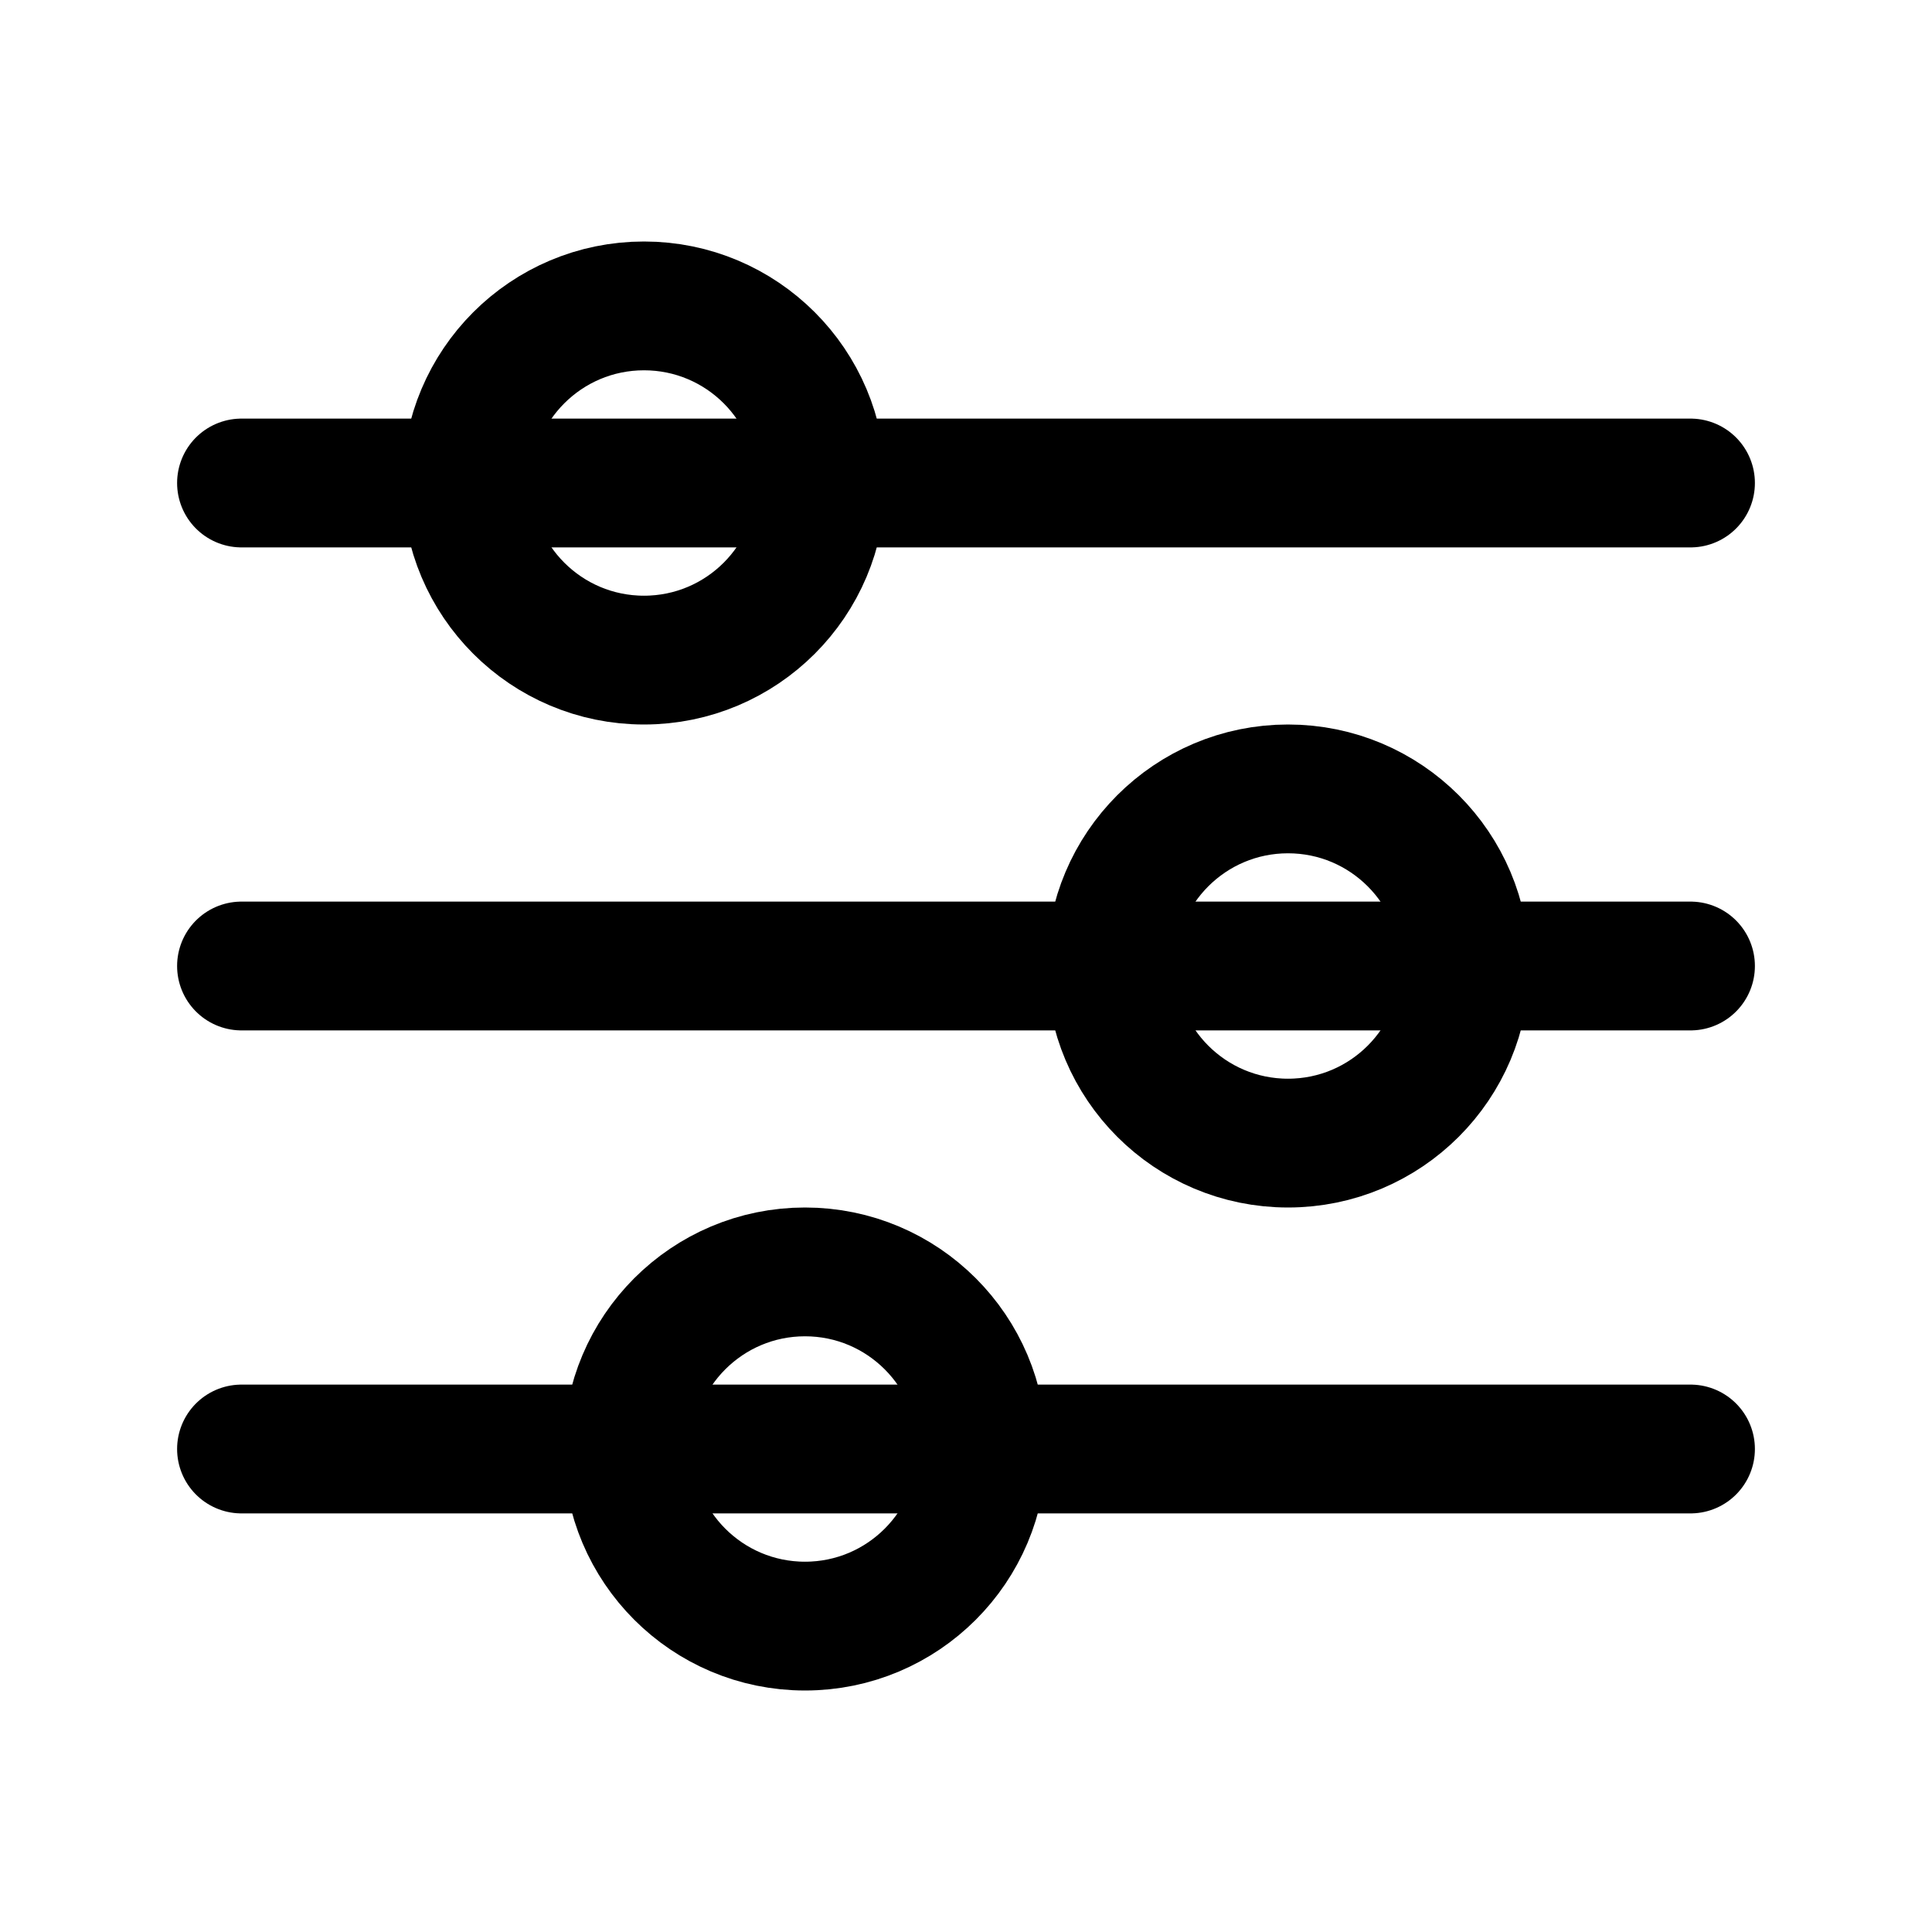
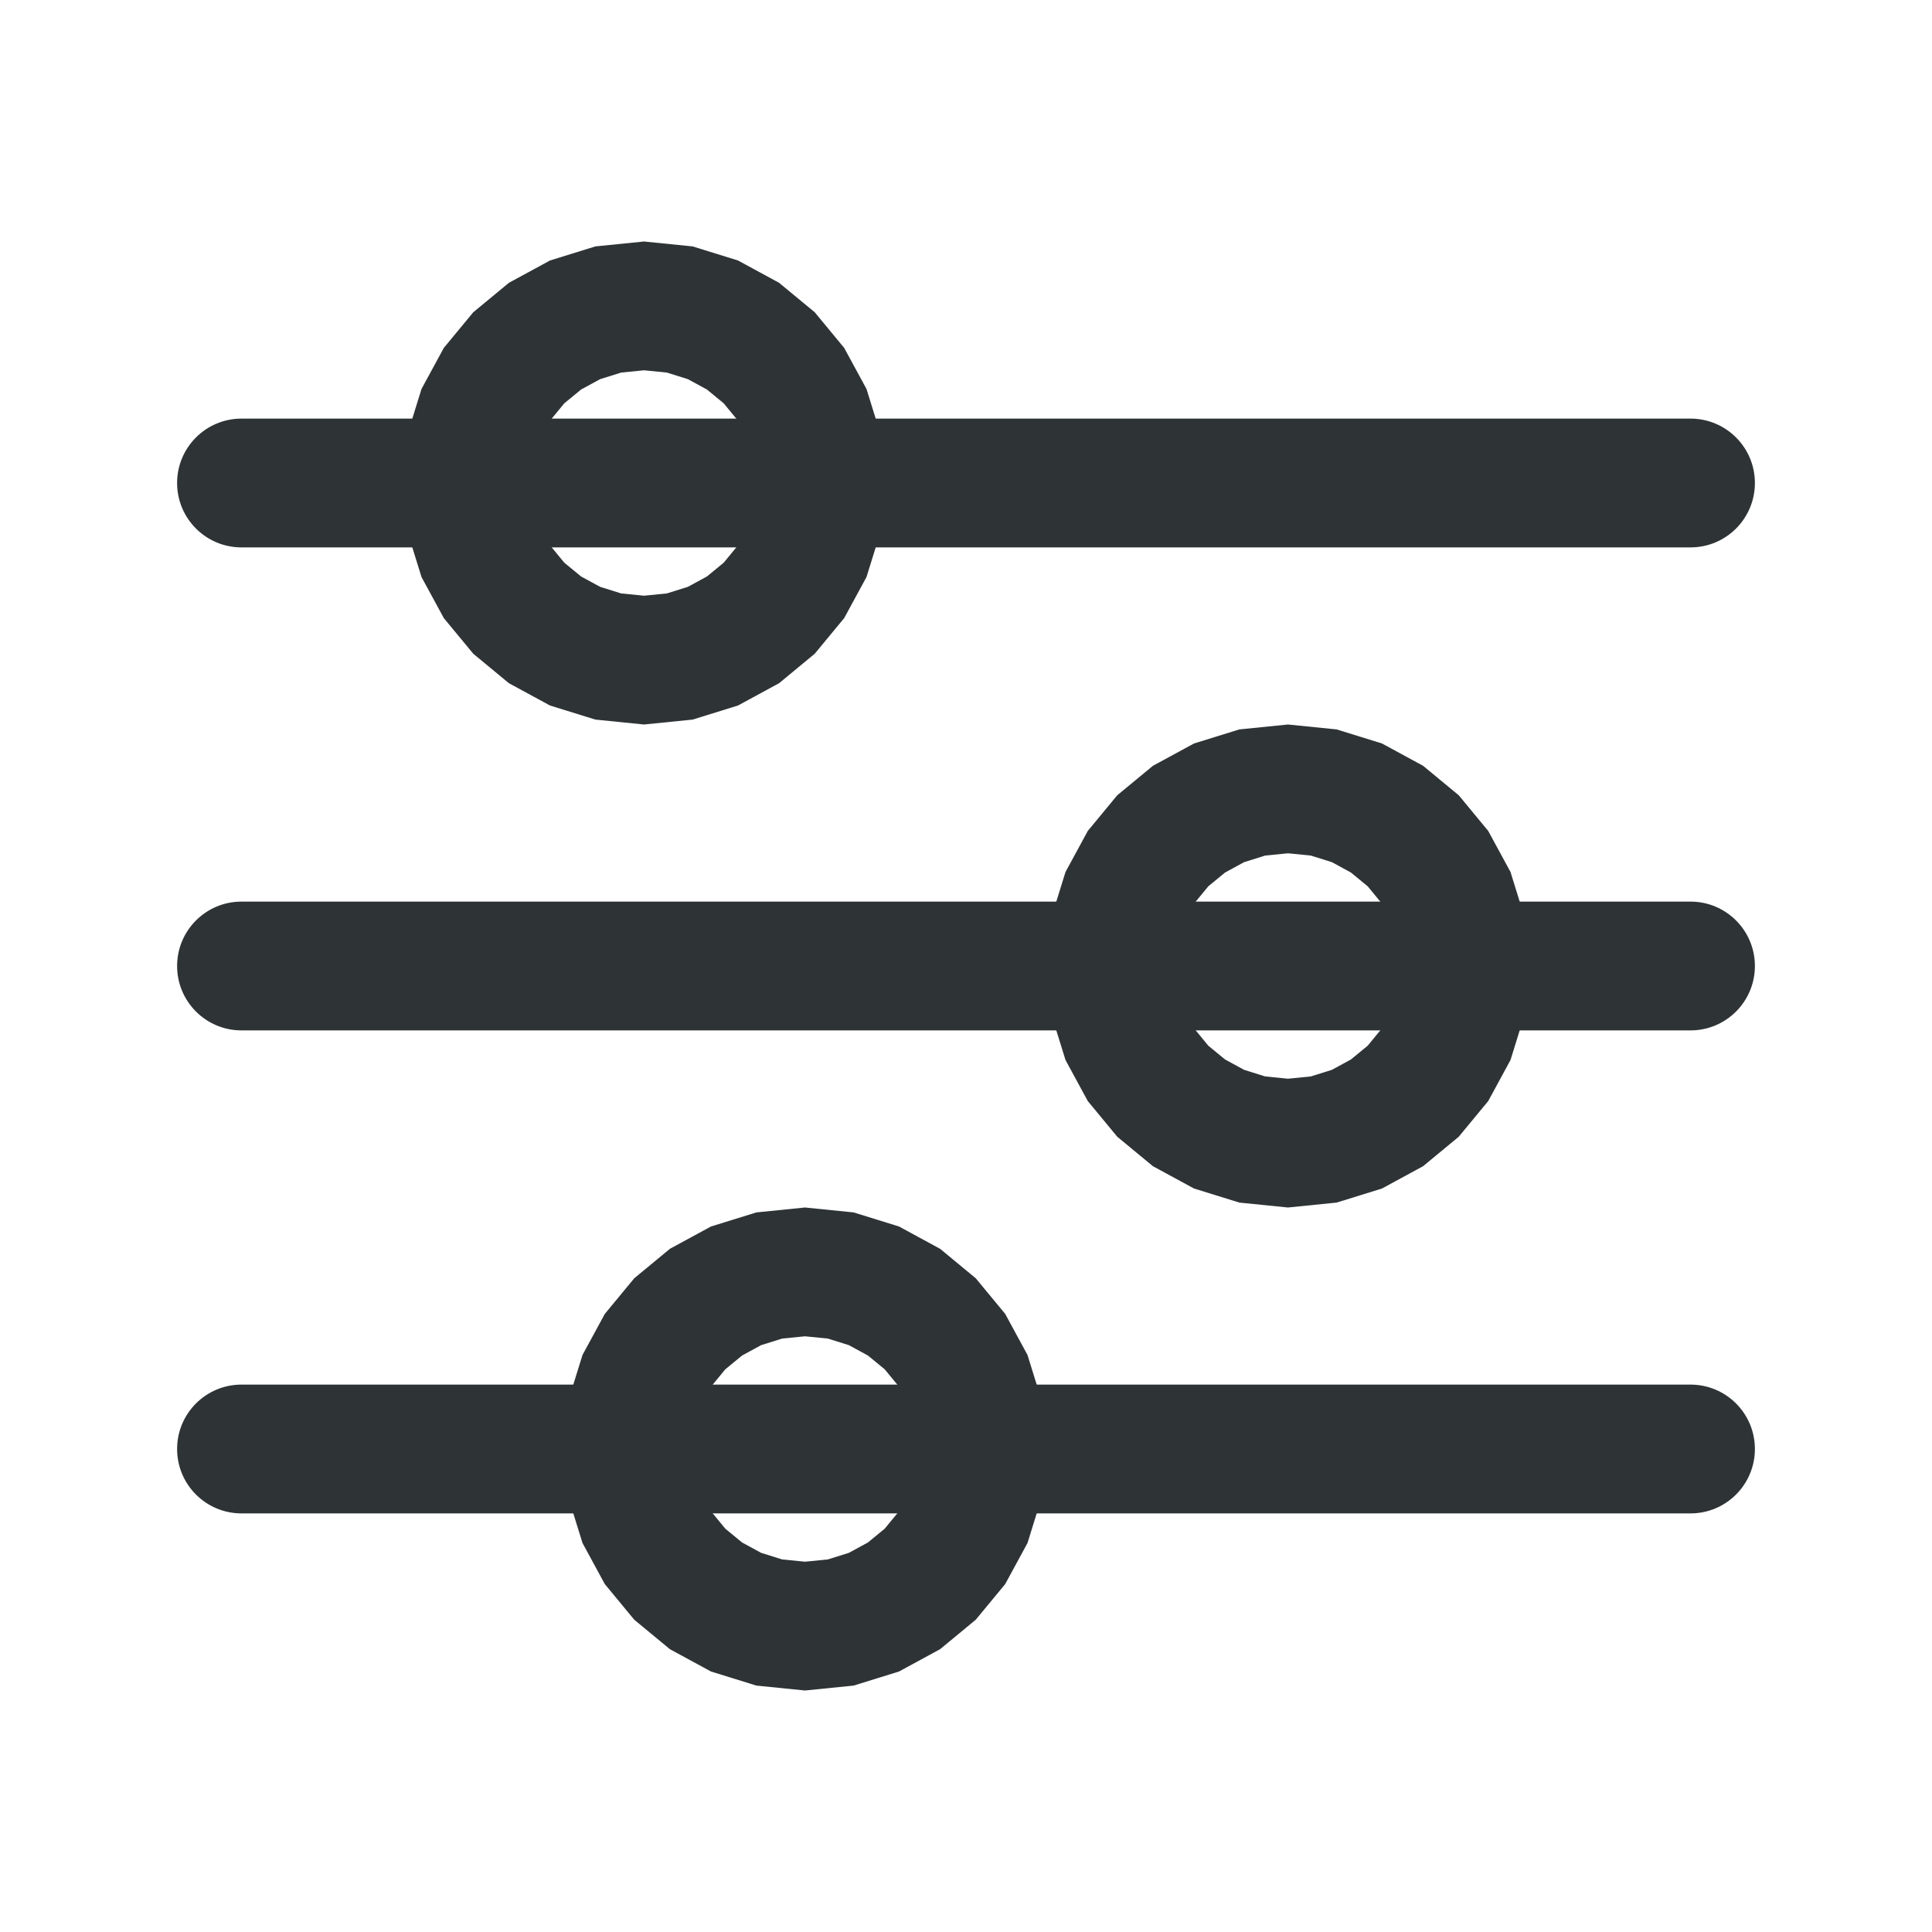
<svg xmlns="http://www.w3.org/2000/svg" width="24" height="24" viewBox="0 0 24 24">
-   <g fill="none" stroke="currentColor" stroke-width="1.6" stroke-linecap="round" stroke-linejoin="round">
-     <path d="M3 6h18M3 12h18M3 18h18" />
-     <circle cx="8" cy="6" r="2.2" fill="none" />
-     <circle cx="16" cy="12" r="2.2" fill="none" />
-     <circle cx="10" cy="18" r="2.2" fill="none" />
-   </g>
+   <path fill="#2e3436" fill-rule="nonzero" d="M3,6.8C2.558,6.8 2.2,6.442 2.2,6 2.2,5.558 2.558,5.2 3,5.2L21,5.2C21.442,5.2 21.8,5.558 21.8,6 21.8,6.442 21.442,6.8 21,6.8L3,6.8z M3,12.8C2.558,12.8 2.2,12.442 2.2,12 2.2,11.558 2.558,11.2 3,11.2L21,11.2C21.442,11.2 21.8,11.558 21.8,12 21.8,12.442 21.442,12.8 21,12.8L3,12.8z M3,18.8C2.558,18.8 2.2,18.442 2.2,18 2.2,17.558 2.558,17.2 3,17.2L21,17.2C21.442,17.2 21.8,17.558 21.8,18 21.8,18.442 21.442,18.8 21,18.8L3,18.8z" />
+   <path fill="#2e3436" fill-rule="nonzero" d="M9.4,6L11,6 10.939,6.604 10.764,7.168 10.487,7.678 10.121,8.121 9.678,8.487 9.168,8.764 8.604,8.939 8,9 7.396,8.939 6.832,8.764 6.322,8.487 5.879,8.121 5.513,7.678 5.236,7.168 5.061,6.604 5,6 5.061,5.396 5.236,4.832 5.513,4.322 5.879,3.879 6.322,3.513 6.832,3.236 7.396,3.061 8,3 8.604,3.061 9.168,3.236 9.678,3.513 10.121,3.879 10.487,4.322 10.764,4.832 10.939,5.396 11,6 9.4,6 9.372,5.717 9.29,5.455 9.161,5.218 8.99,5.01 8.782,4.839 8.545,4.71 8.283,4.628 8,4.6 7.717,4.628 7.455,4.71 7.218,4.839 7.01,5.01 6.839,5.218 6.71,5.455 6.628,5.717 6.6,6 6.628,6.283 6.71,6.545 6.839,6.782 7.01,6.99 7.218,7.161 7.455,7.29 7.717,7.372 8,7.4 8.283,7.372 8.545,7.29 8.782,7.161 8.99,6.99 9.161,6.782 9.29,6.545 9.372,6.283 9.4,6z" />
+   <path fill="#2e3436" fill-rule="nonzero" d="M17.4,12L19,12 18.939,12.604 18.764,13.168 18.487,13.678 18.121,14.121 17.678,14.487 17.168,14.764 16.604,14.939 16,15 15.396,14.939 14.832,14.764 14.322,14.487 13.879,14.121 13.513,13.678 13.236,13.168 13.061,12.604 13,12 13.061,11.396 13.236,10.832 13.513,10.322 13.879,9.879 14.322,9.513 14.832,9.236 15.396,9.061 16,9 16.604,9.061 17.168,9.236 17.678,9.513 18.121,9.879 18.487,10.322 18.764,10.832 18.939,11.396 19,12 17.4,12 17.372,11.717 17.29,11.455 17.161,11.218 16.99,11.01 16.782,10.839 16.545,10.71 16.283,10.628 16,10.6 15.717,10.628 15.455,10.71 15.218,10.839 15.01,11.01 14.839,11.218 14.71,11.455 14.628,11.717 14.6,12 14.628,12.283 14.71,12.545 14.839,12.782 15.01,12.99 15.218,13.161 15.455,13.29 15.717,13.372 16,13.4 16.283,13.372 16.545,13.29 16.782,13.161 16.99,12.99 17.161,12.782 17.29,12.545 17.372,12.283 17.4,12z" />
+   <path fill="#2e3436" fill-rule="nonzero" d="M11.4,18L13,18 12.939,18.604 12.764,19.168 12.487,19.678 12.121,20.121 11.678,20.487 11.168,20.764 10.604,20.939 10,21 9.396,20.939 8.832,20.764 8.322,20.487 7.879,20.121 7.513,19.678 7.236,19.168 7.061,18.604 7,18 7.061,17.396 7.236,16.832 7.513,16.322 7.879,15.879 8.322,15.513 8.832,15.236 9.396,15.061 10,15 10.604,15.061 11.168,15.236 11.678,15.513 12.121,15.879 12.487,16.322 12.764,16.832 12.939,17.396 13,18 11.4,18 11.372,17.717 11.29,17.455 11.161,17.218 10.99,17.01 10.782,16.839 10.545,16.71 10.283,16.628 10,16.6 9.717,16.628 9.455,16.71 9.218,16.839 9.01,17.01 8.839,17.218 8.71,17.455 8.628,17.717 8.6,18 8.628,18.283 8.71,18.545 8.839,18.782 9.01,18.99 9.218,19.161 9.455,19.29 9.717,19.372 10,19.4 10.283,19.372 10.545,19.29 10.782,19.161 10.99,18.99 11.161,18.782 11.29,18.545 11.372,18.283 11.4,18z" />
</svg>
